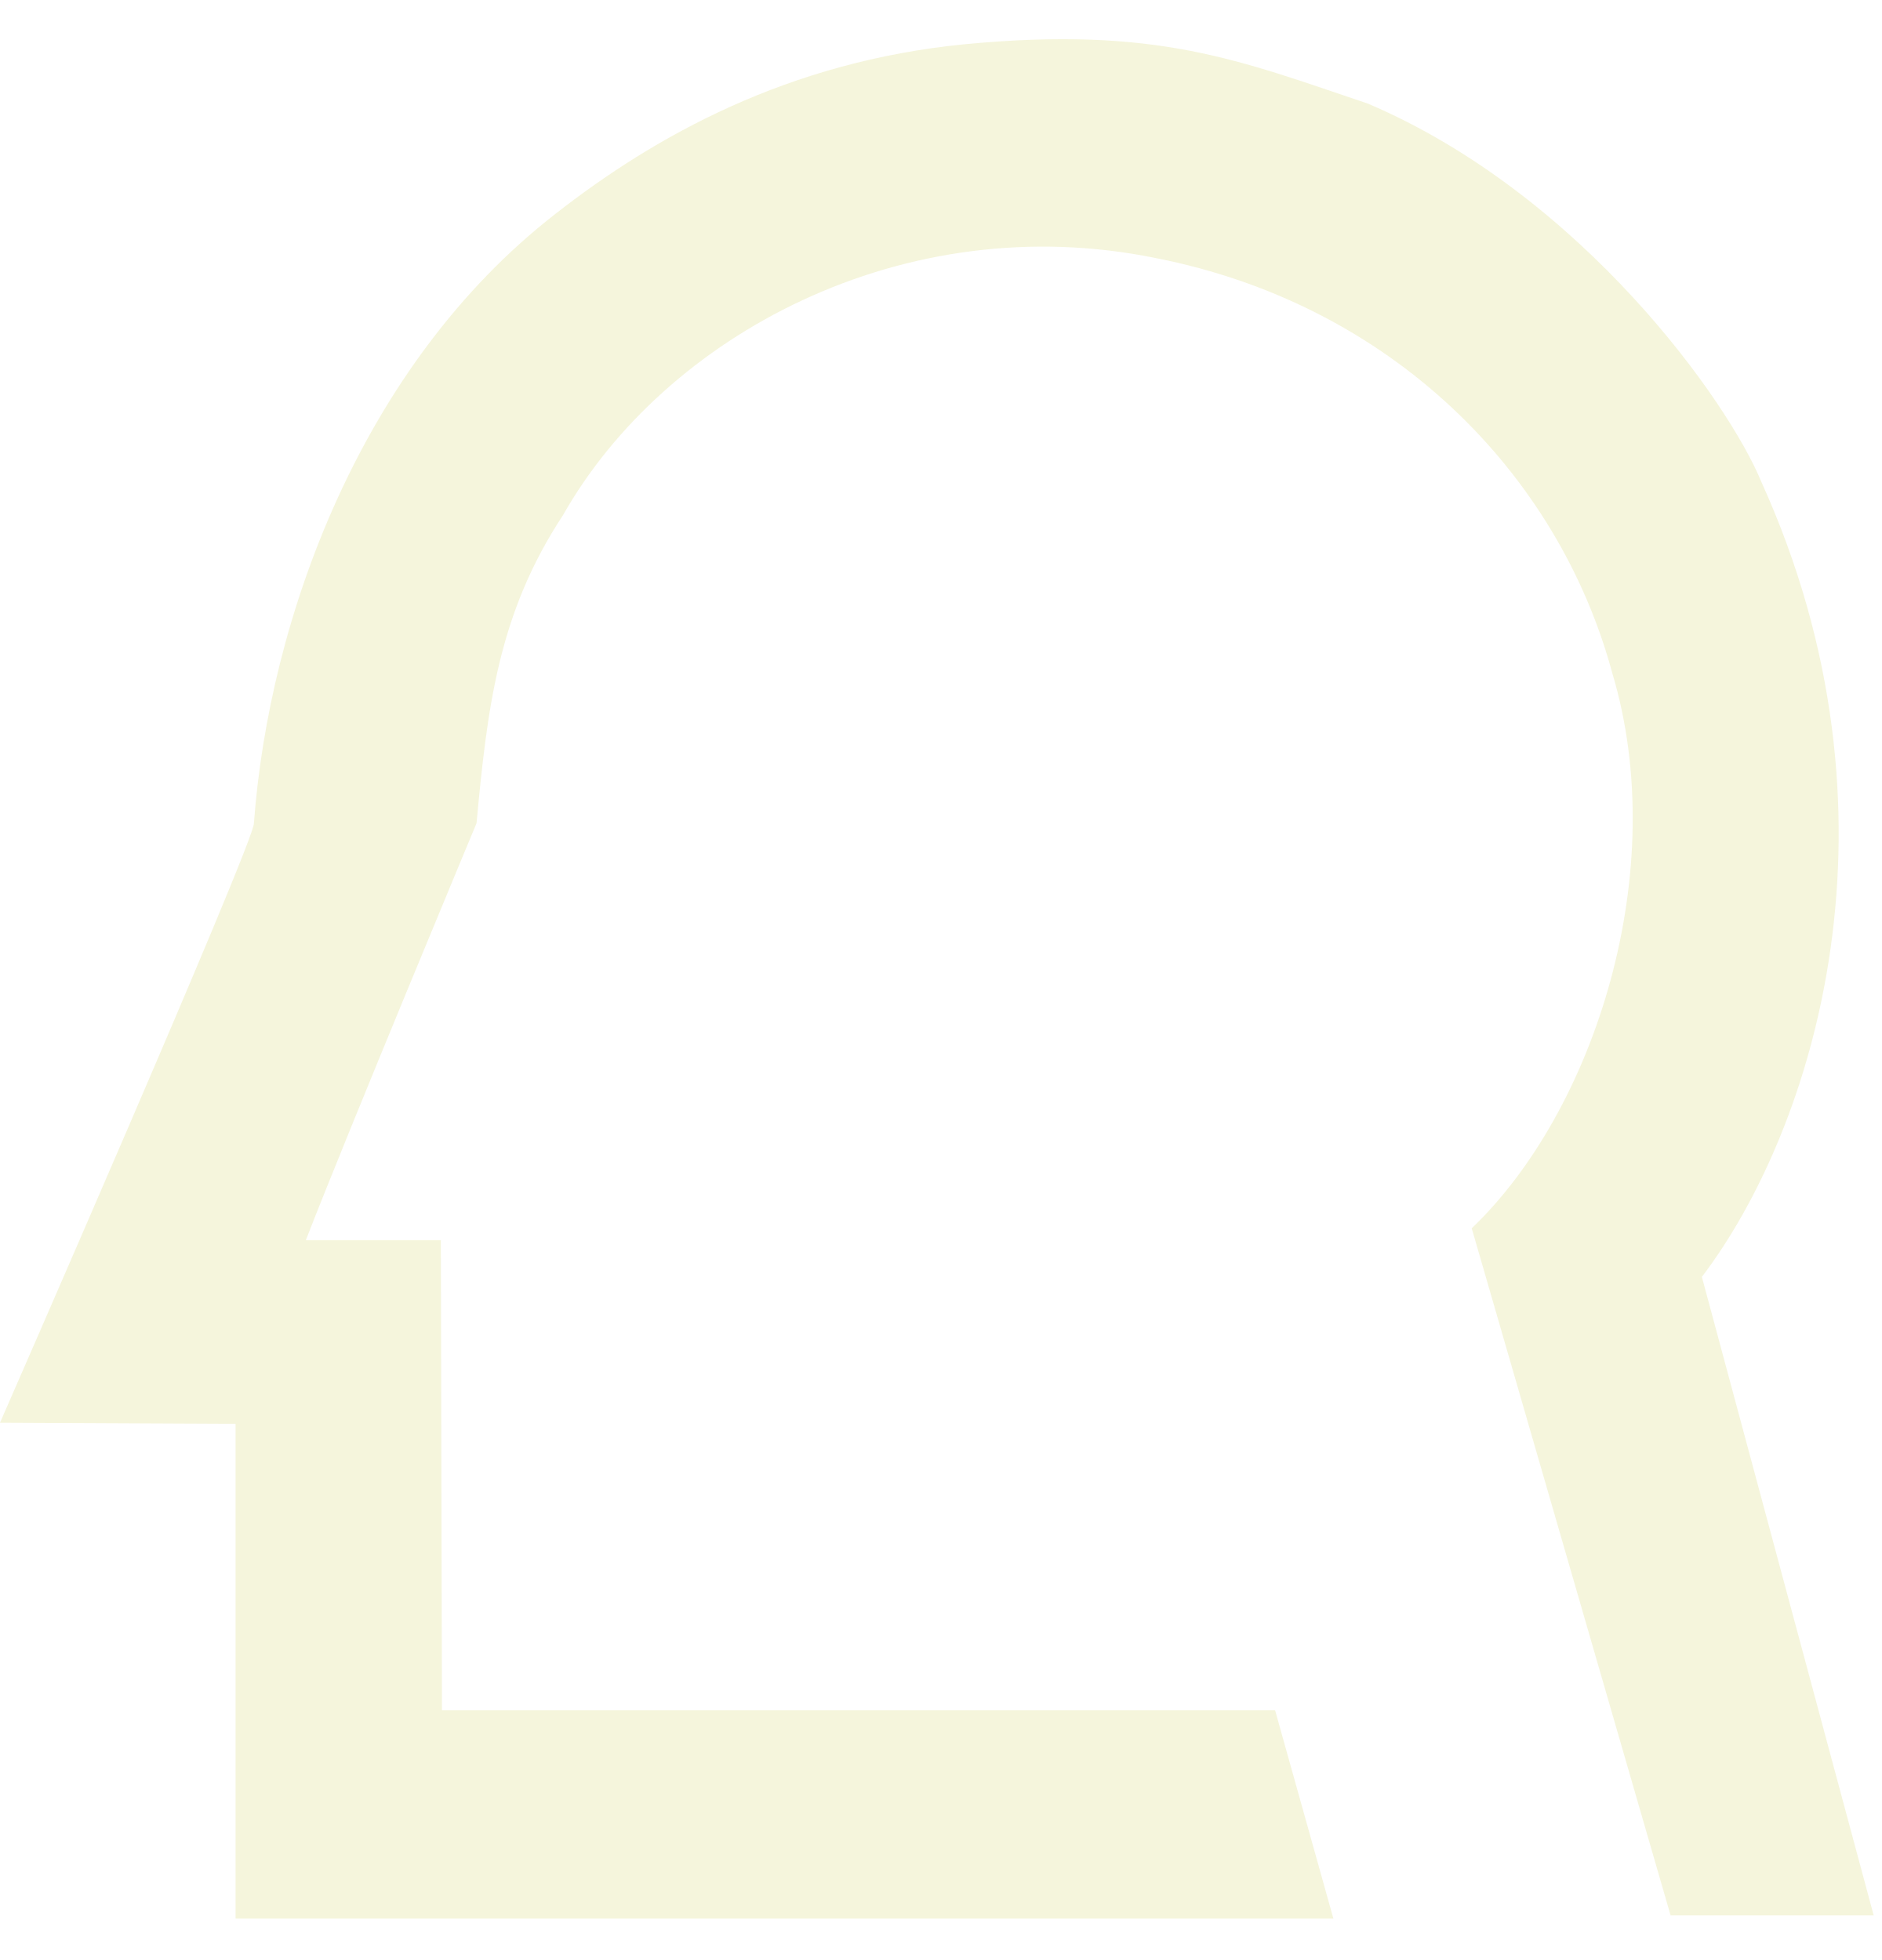
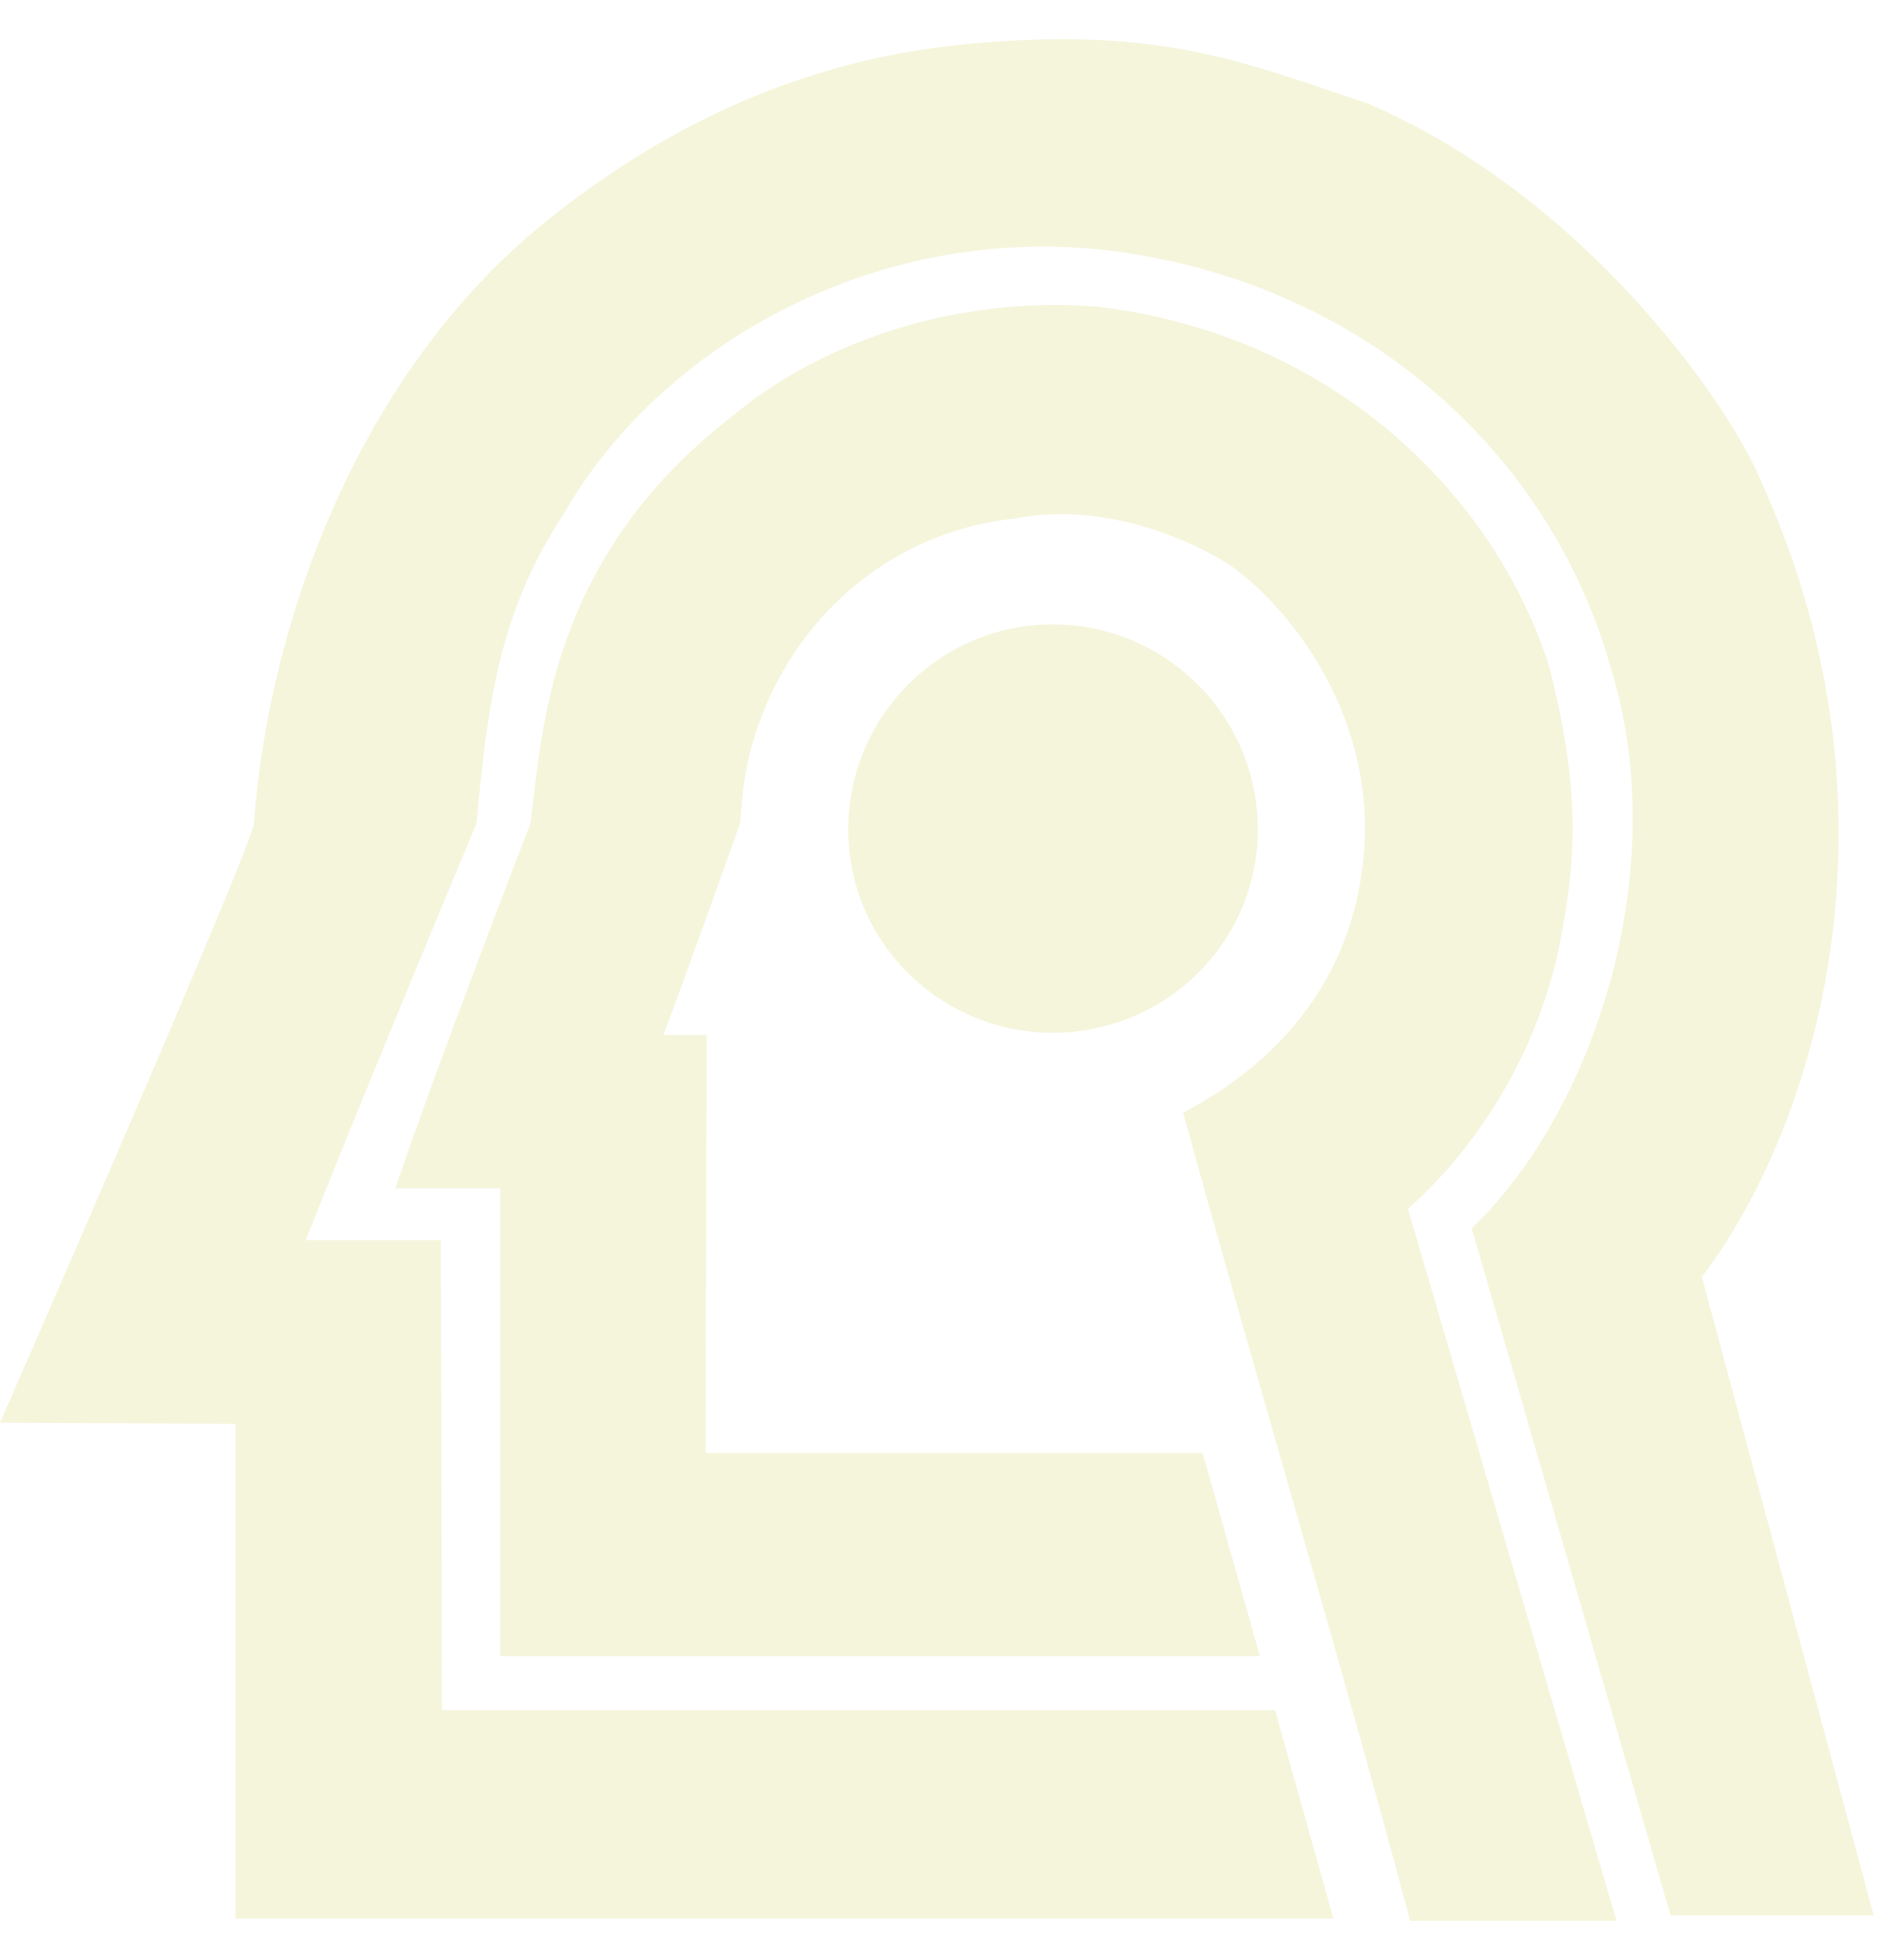
<svg xmlns="http://www.w3.org/2000/svg" width="24" height="25" viewBox="0 0 24 25" fill="none">
+   <path d="M19.76 8.515C20.16 10.114 20.118 10.982 19.843 12.264C19.484 13.697 18.699 14.758 17.955 15.419L20.614 24.5H17.982C17.1 21.179 15.998 17.514 15.088 14.193C15.626 13.903 17.128 13.049 17.376 11.051C17.61 9.177 16.439 7.716 15.64 7.179C14.937 6.752 13.903 6.421 12.939 6.614C11.065 6.82 9.797 8.267 9.508 9.866C9.466 10.086 9.466 10.197 9.439 10.5C9.439 10.5 8.708 12.553 8.46 13.201H9.012L8.998 18.533H15.337L16.067 21.124H6.38V15.157H5.043C5.525 13.71 6.765 10.5 6.765 10.5C6.917 9.342 6.986 7.124 9.342 5.305C10.445 4.381 12.167 3.761 14.014 3.913C17.059 4.285 19.085 6.366 19.76 8.515Z" fill="#F5F5DC" style="fill:#F5F5DC;fill:color(display-p3 0.961 0.961 0.863);fill-opacity:1;" />
  <path d="M22.461 6.145C24.39 10.403 23.137 14.399 21.703 16.287L23.894 24.431H21.304L18.768 15.667C20.339 14.165 21.317 11.106 20.56 8.584C19.871 6.035 17.748 3.885 14.745 3.293C11.52 2.631 8.475 4.285 7.179 6.572C6.353 7.826 6.215 9.025 6.077 10.5C6.077 10.5 4.451 14.399 3.9 15.819H5.622L5.636 21.813H16.26L17.004 24.472H3.004V18.161L0 18.147C0 18.147 3.252 10.72 3.238 10.5C3.431 7.895 4.602 4.657 7.083 2.728C8.351 1.736 10.046 0.785 12.306 0.564C14.758 0.33 15.806 0.771 17.445 1.322C20.188 2.493 22.048 5.139 22.461 6.145Z" fill="#F5F5DC" style="fill:#F5F5DC;fill:color(display-p3 0.961 0.961 0.863);fill-opacity:1;" />
+   <path d="M10.817 10.582C10.817 9.135 11.989 7.964 13.422 7.964C14.869 7.964 16.04 9.135 16.04 10.582C16.04 12.015 14.869 13.173 13.422 13.173C11.989 13.173 10.817 12.015 10.817 10.582Z" fill="#F5F5DC" style="fill:#F5F5DC;fill:color(display-p3 0.961 0.961 0.863);fill-opacity:1;" />
</svg>
